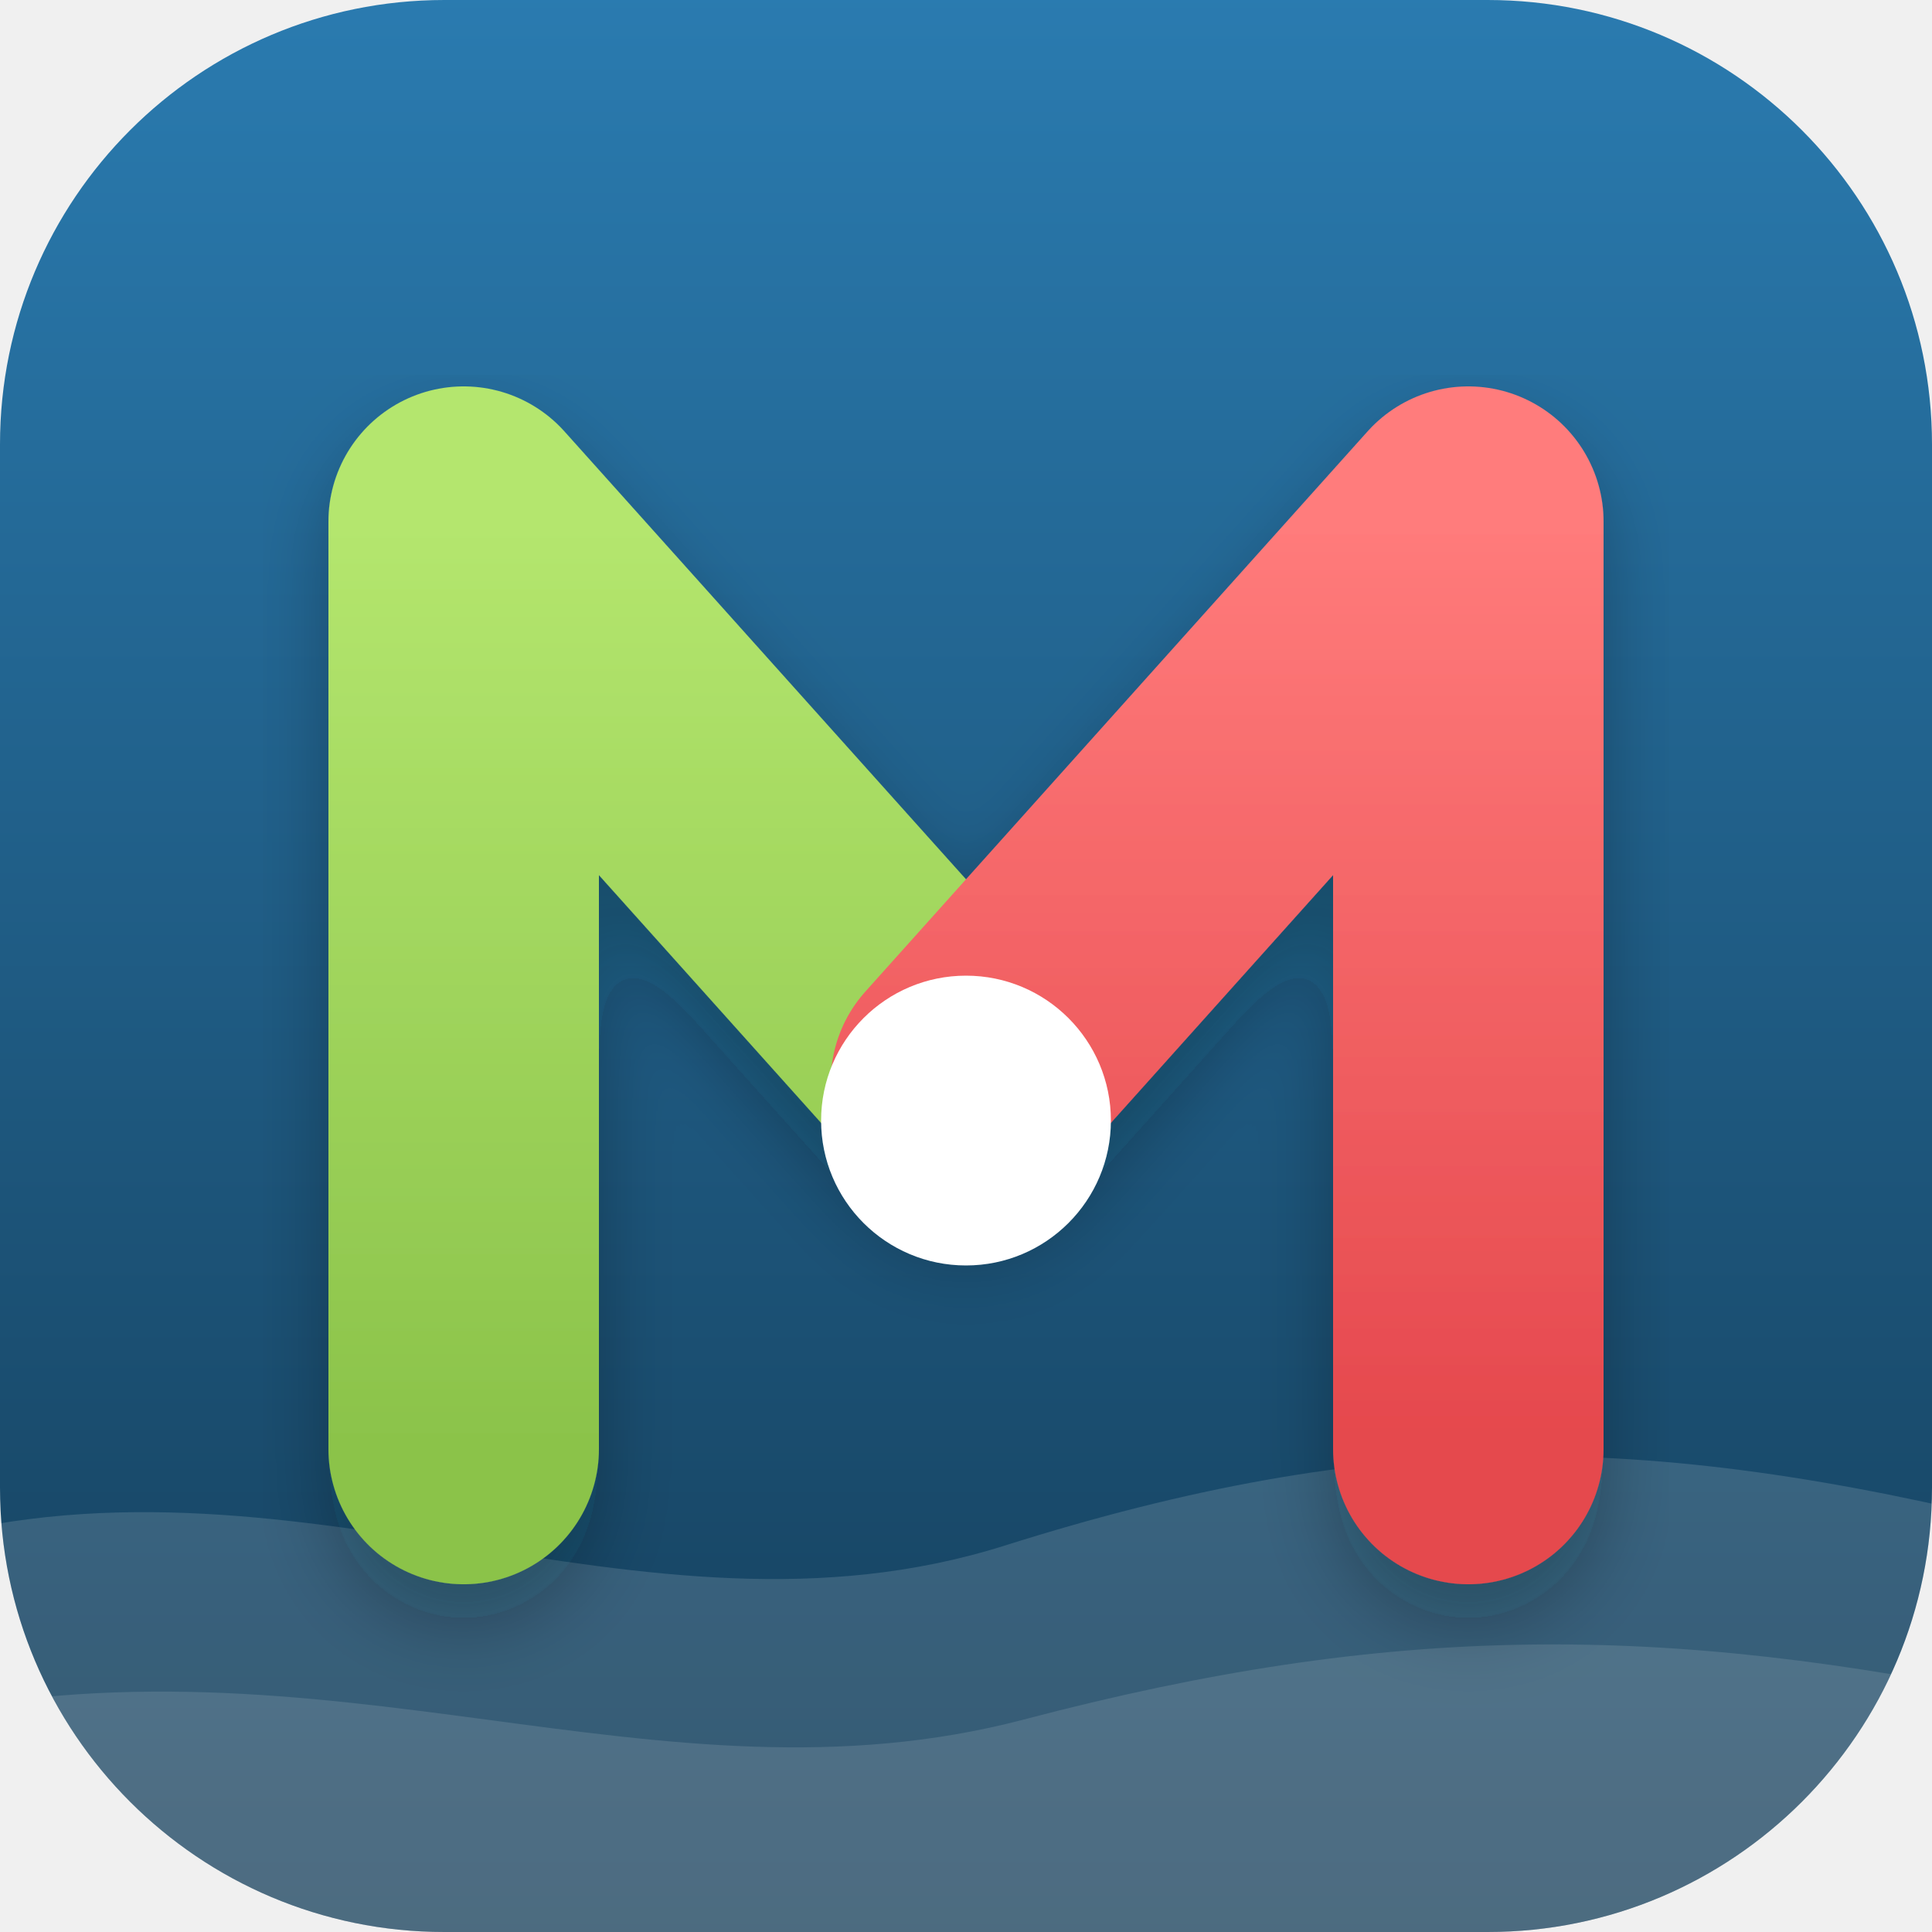
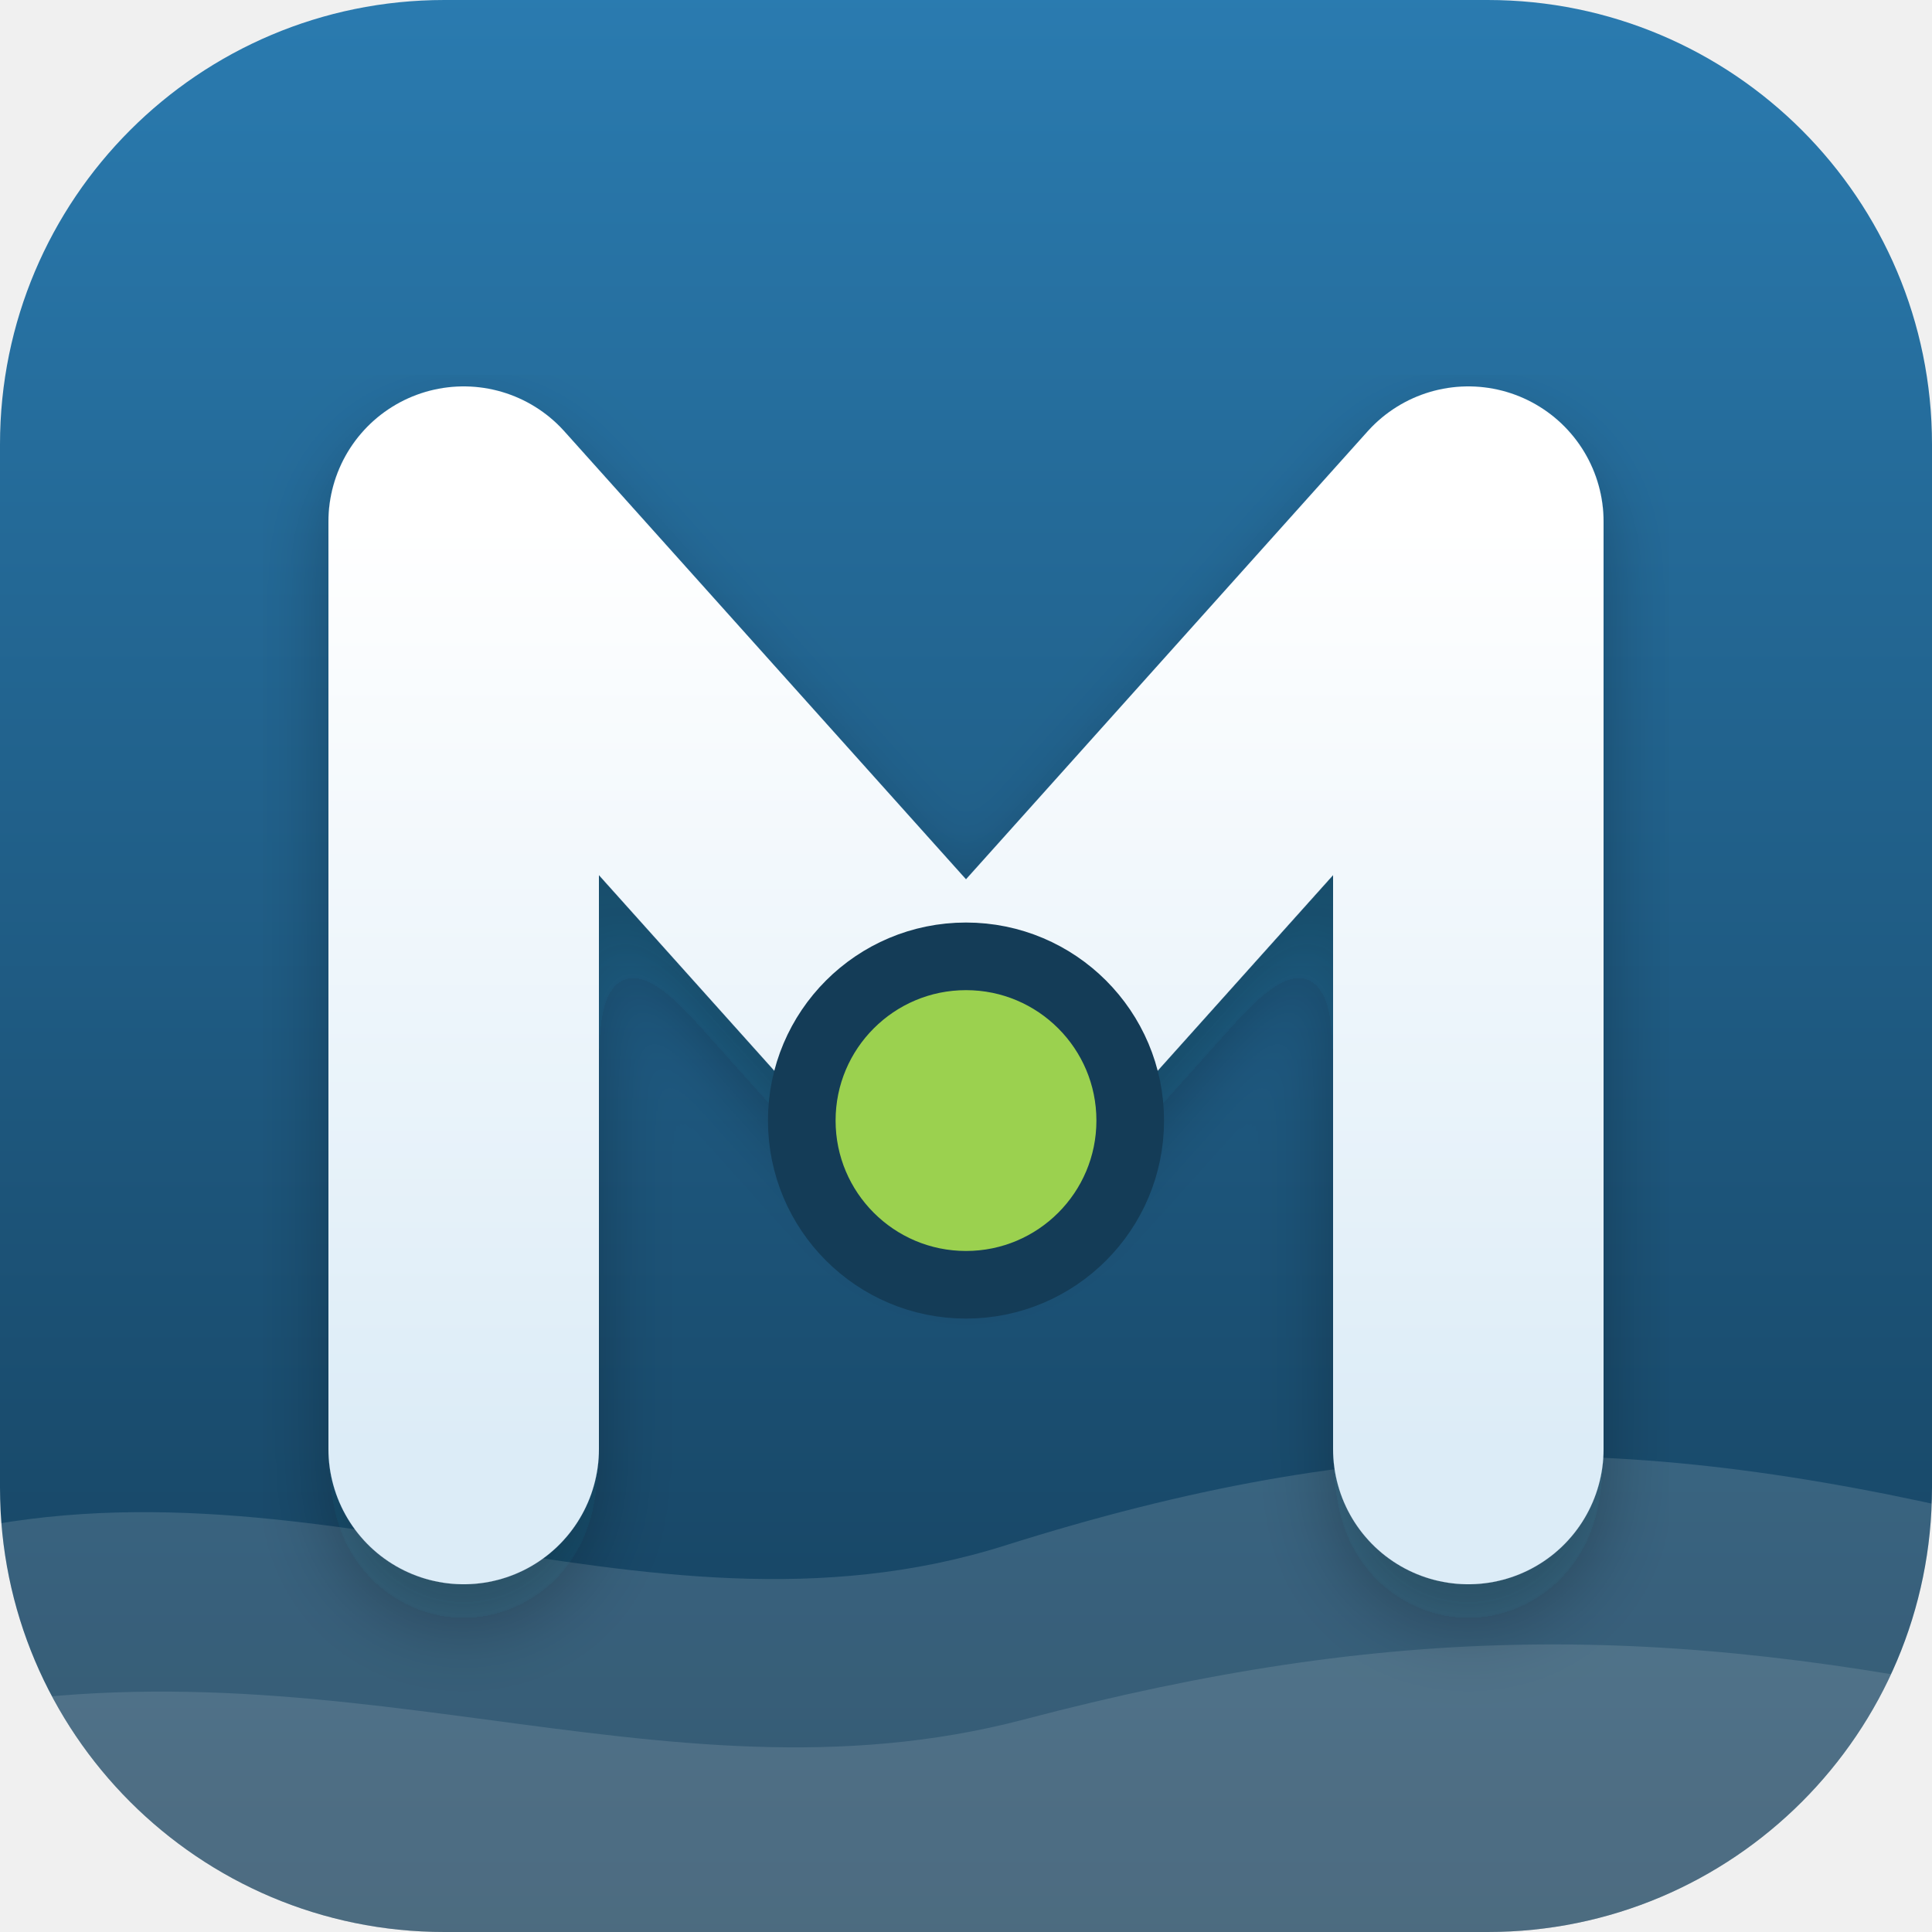
<svg xmlns="http://www.w3.org/2000/svg" viewBox="0 0 200 200">
  <defs>
    <linearGradient id="bg" x1="0" y1="0" x2="0" y2="1">
      <stop offset="0" stop-color="#2a7bb0" />
      <stop offset="1" stop-color="#143c57" />
    </linearGradient>
    <radialGradient id="gl" cx=".25" cy=".1" r=".8">
      <stop offset="0" stop-color="#fff" stop-opacity=".28" />
      <stop offset="1" stop-color="#fff" stop-opacity="0" />
    </radialGradient>
    <linearGradient id="gv" x1="0" y1="0" x2="0" y2="1">
-       <stop offset="0" stop-color="#b4e66e" />
-       <stop offset="1" stop-color="#8bc34a" />
+       <stop offset="0" stop-color="#ffffff" />
+       <stop offset="1" stop-color="#dcecf7" />
    </linearGradient>
    <linearGradient id="rv" x1="0" y1="0" x2="0" y2="1">
-       <stop offset="0" stop-color="#ff7b7b" />
-       <stop offset="1" stop-color="#e5484d" />
+       <stop offset="0" stop-color="#ffffff" />
+       <stop offset="1" stop-color="#dcecf7" />
    </linearGradient>
    <filter id="sh" x="-20%" y="-20%" width="140%" height="150%">
      <feDropShadow dx="0" dy="4" stdDeviation="4" flood-color="#04141f" flood-opacity=".28" />
    </filter>
    <clipPath id="cl">
      <rect width="200" height="200" rx="46" />
    </clipPath>
  </defs>
  <rect width="200" height="200" rx="46" fill="url(#bg)" />
  <g clip-path="url(#cl)">
    <path d="M-10 160C30 148 66 172 104 160S170 148 210 158V210H-10Z" fill="#fff" fill-opacity=".14" />
    <path d="M-10 178C34 168 68 188 106 178S172 168 210 176V210H-10Z" fill="#fff" fill-opacity=".12" />
  </g>
  <g filter="url(#sh)">
    <path d="M48 150V54L100 112" fill="none" stroke="url(#gv)" stroke-width="28" stroke-linecap="round" stroke-linejoin="round" />
    <path d="M100 112L152 54V150" fill="none" stroke="url(#rv)" stroke-width="28" stroke-linecap="round" stroke-linejoin="round" />
  </g>
-   <circle cx="100" cy="116" r="15" fill="#fff" />
+   <circle cx="100" cy="116" r="17" fill="#9bd14f" stroke="#143c57" stroke-width="7" />
</svg>
